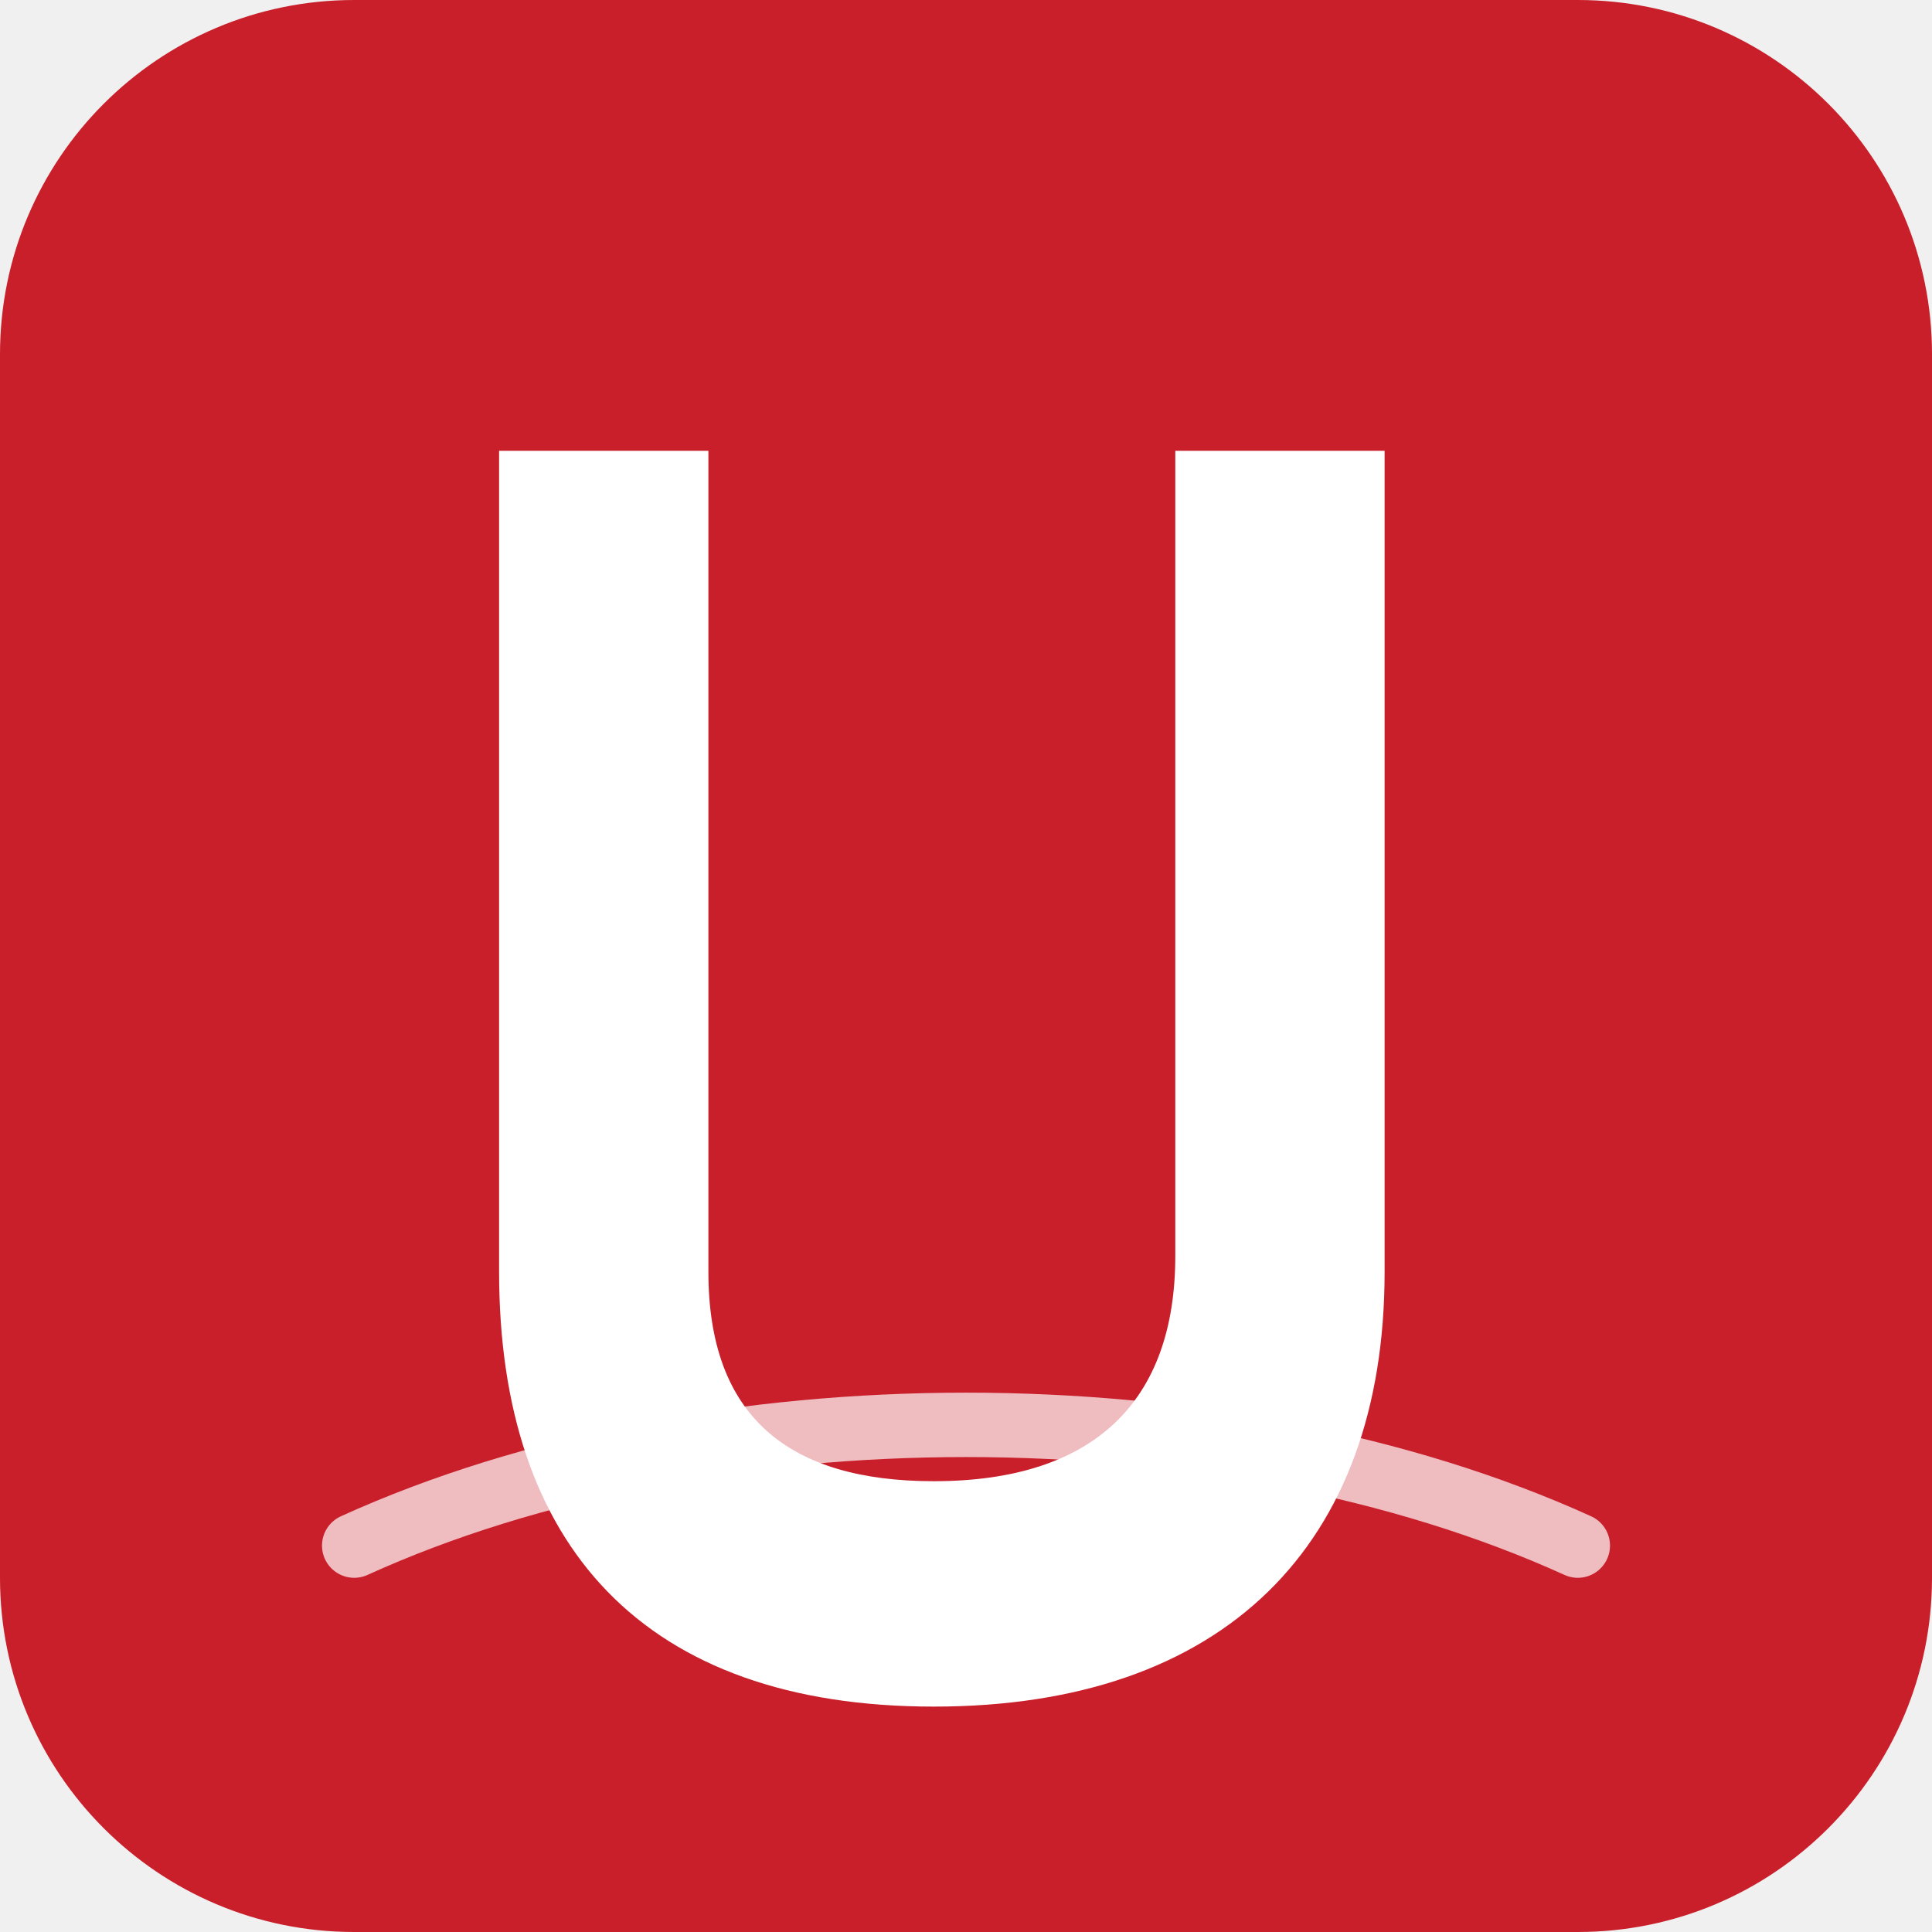
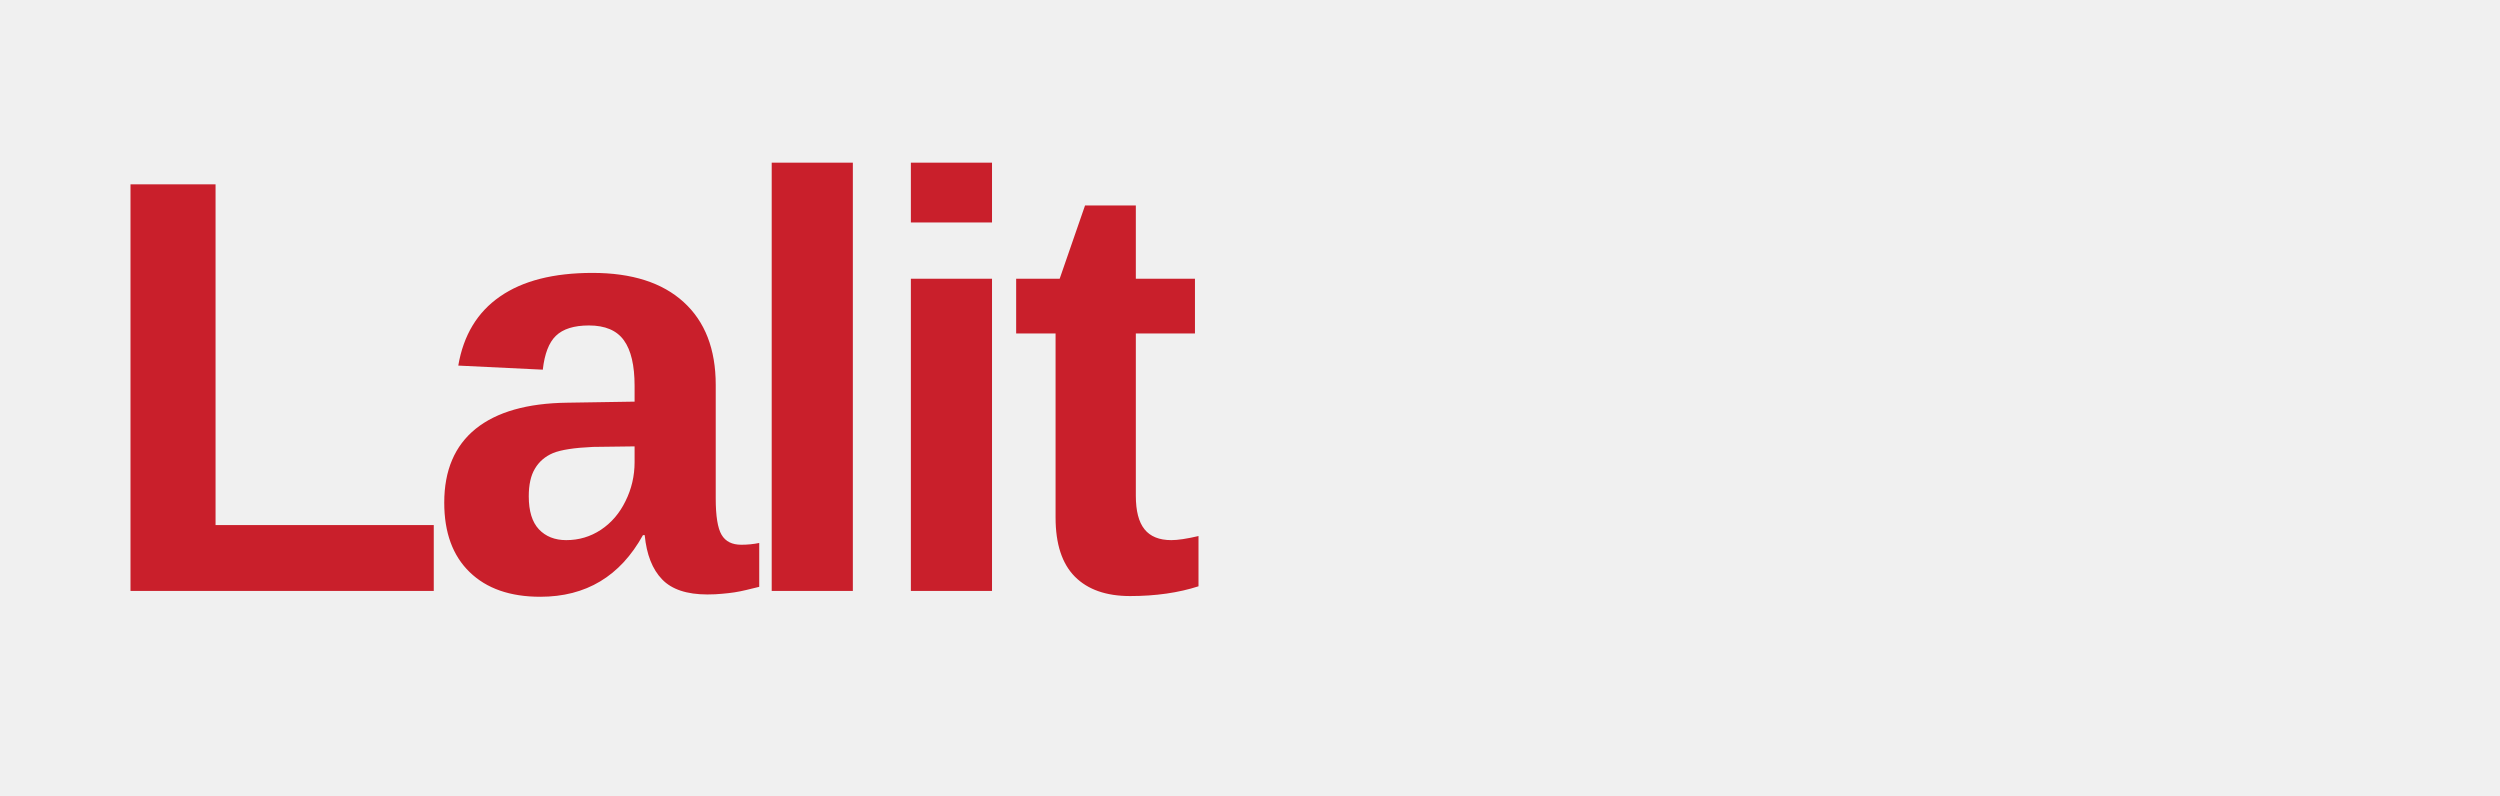
- <svg xmlns="http://www.w3.org/2000/svg" viewBox="0 0 120 120">
-   <rect width="120" height="120" rx="22" fill="#c91f2b" />
-   <path d="M31 28h13v51c0 9 5 13 14 13 10 0 15-5 15-14V28h13v51c0 17-10 27-28 27S31 96 31 79V28z" fill="#fff" />
-   <path d="M22 96c22-10 54-10 76 0" fill="none" stroke="#fff" stroke-width="4" stroke-linecap="round" opacity=".7" />
+ <svg xmlns="http://www.w3.org/2000/svg" viewBox="0 0 220 70" role="img" aria-labelledby="title desc">
+   <text x="8" y="52" font-family="Arial, Helvetica, sans-serif" font-size="52" font-weight="800" letter-spacing="-2.2" fill="#c91f2b">Lalit</text>
</svg>
